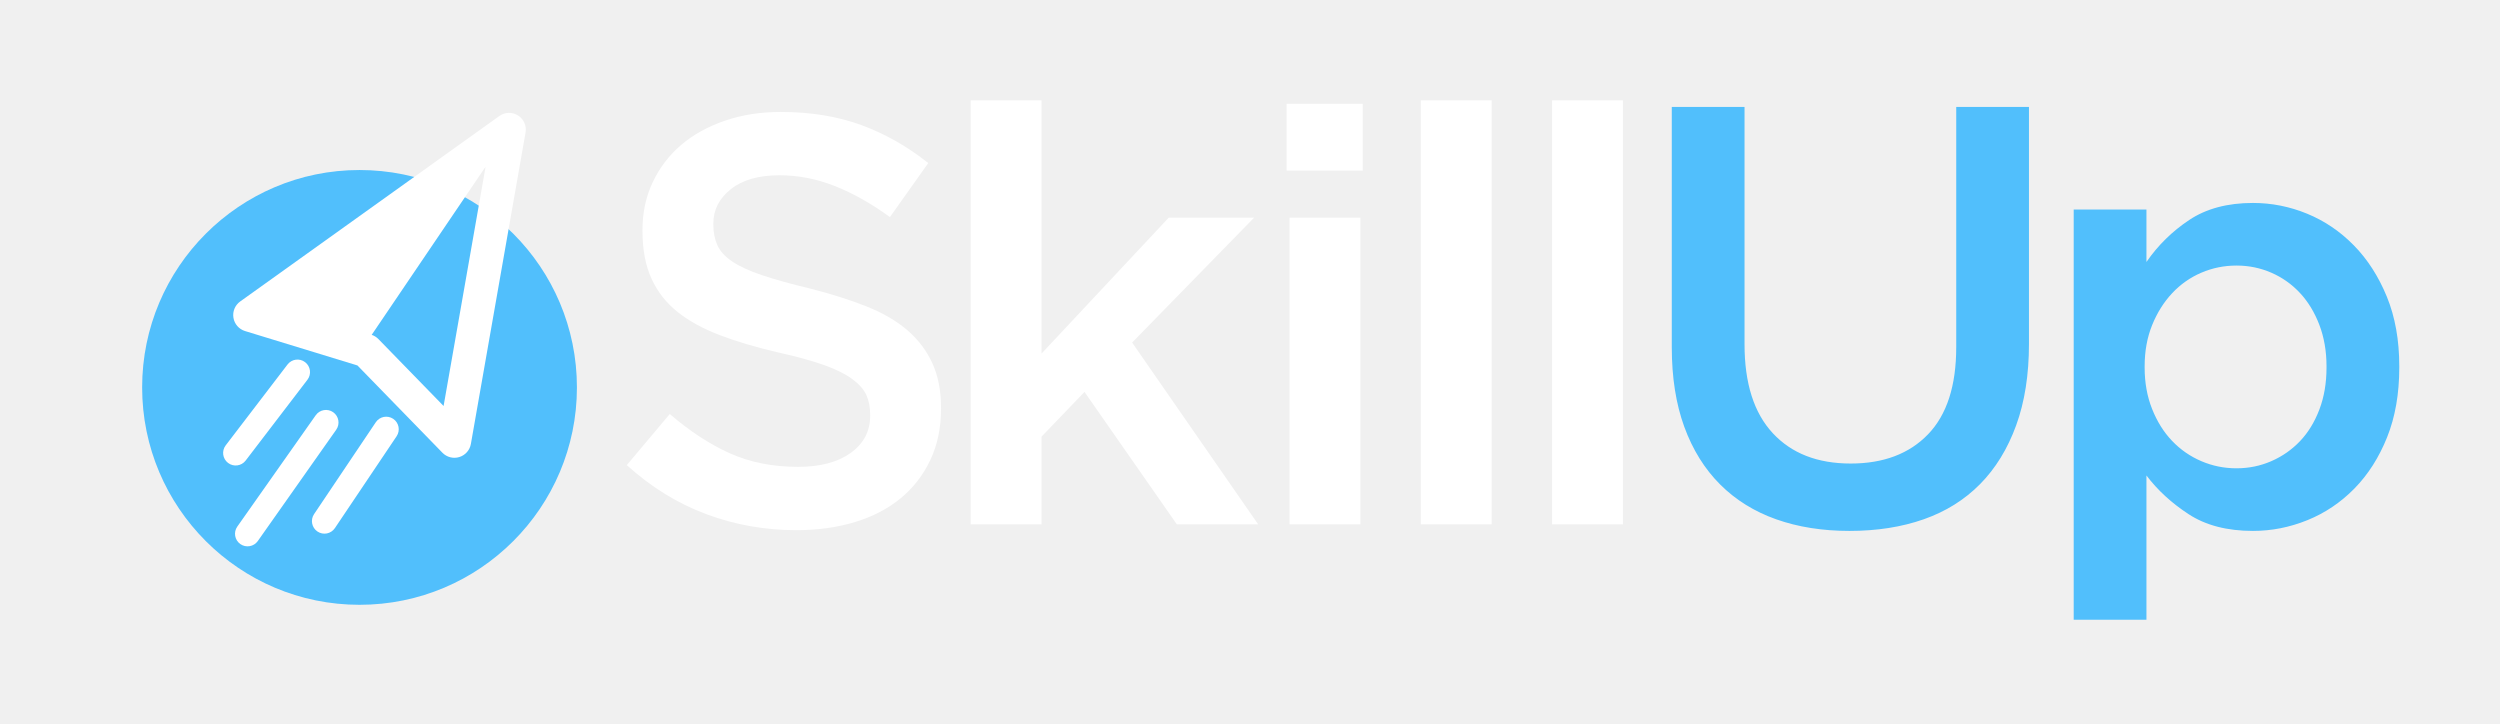
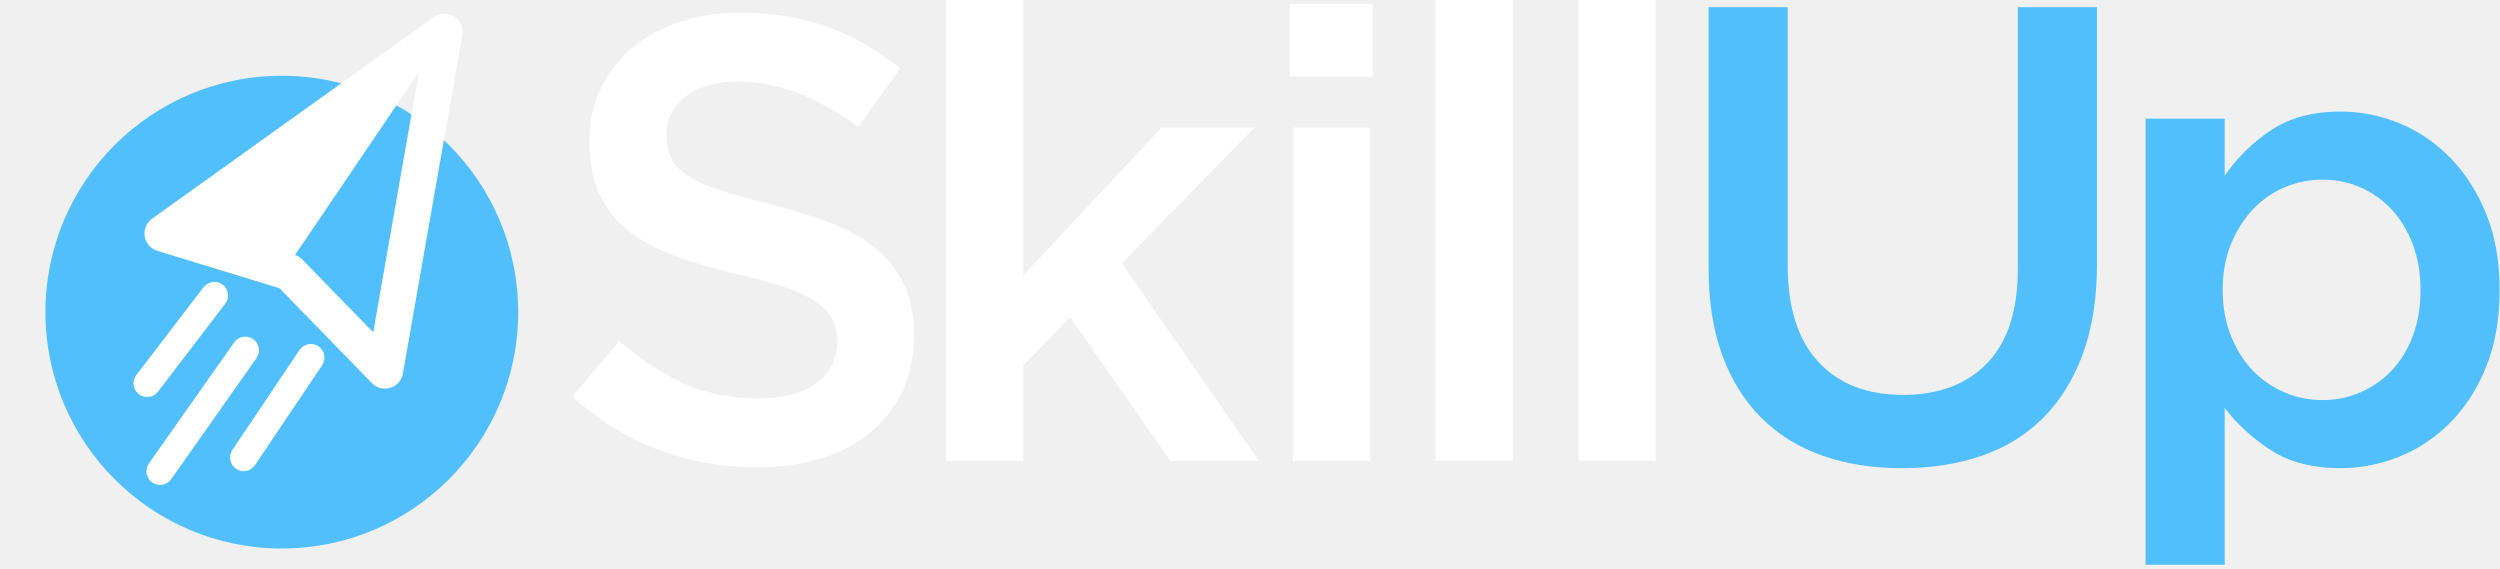
- <svg xmlns="http://www.w3.org/2000/svg" width="598" height="173" viewBox="0 0 598 173" fill="none">
+ <svg xmlns="http://www.w3.org/2000/svg" width="550" height="125" viewBox="24 24 550 125" fill="none">
  <path fill-rule="evenodd" clip-rule="evenodd" d="M86.001 144.669C114.719 144.669 138 121.388 138 92.668C138 63.95 114.719 40.669 86.001 40.669C57.281 40.669 34 63.95 34 92.668C34 121.388 57.281 144.669 86.001 144.669" fill="#51BFFC" />
  <path fill-rule="evenodd" clip-rule="evenodd" d="M123.906 27.615C125.281 28.48 125.996 30.091 125.715 31.692L112.634 106.196C112.374 107.675 111.308 108.884 109.873 109.326C108.438 109.769 106.876 109.37 105.828 108.295L85.501 87.418L58.612 79.187C57.157 78.741 56.081 77.509 55.836 76.007C55.59 74.506 56.218 72.995 57.456 72.109L119.448 27.747C120.769 26.802 122.531 26.749 123.906 27.615ZM68.692 73.906L88.822 80.068C89.465 80.265 90.048 80.621 90.517 81.103L106.106 97.113L116.143 39.949L68.692 73.906Z" fill="#ffffff" />
  <path fill-rule="evenodd" clip-rule="evenodd" d="M72.981 86.628C74.297 87.634 74.548 89.517 73.541 90.833L58.754 110.17C57.748 111.486 55.865 111.737 54.549 110.731C53.233 109.725 52.982 107.842 53.988 106.526L68.775 87.189C69.782 85.872 71.665 85.621 72.981 86.628ZM79.701 98.605C81.055 99.56 81.38 101.431 80.426 102.786L61.668 129.413C60.714 130.767 58.842 131.092 57.487 130.137C56.133 129.183 55.809 127.312 56.763 125.957L75.521 99.33C76.475 97.976 78.347 97.651 79.701 98.605ZM94.054 100.185C95.43 101.109 95.795 102.973 94.871 104.348L80.105 126.325C79.181 127.7 77.317 128.066 75.942 127.142C74.567 126.218 74.201 124.354 75.125 122.979L89.891 101.002C90.815 99.626 92.679 99.261 94.054 100.185Z" fill="#ffffff" />
  <path fill-rule="evenodd" clip-rule="evenodd" d="M86.514 83.631L121.776 31.569L60.352 76.048L86.514 83.631" fill="#ffffff" />
  <g clip-path="url(#clip0_5758_3331)">
    <path fill-rule="evenodd" clip-rule="evenodd" d="M460.155 124.213C465.432 122.36 469.925 119.556 473.634 115.799C477.343 112.043 480.217 107.36 482.264 101.749C484.307 96.139 485.33 89.624 485.33 82.207V25.58H467.929V83.063C467.929 92.288 465.68 99.23 461.186 103.888C456.691 108.548 450.522 110.878 442.682 110.878C434.743 110.878 428.527 108.452 424.034 103.603C419.539 98.753 417.292 91.67 417.292 82.35V25.58H399.891V83.063C399.891 90.29 400.889 96.638 402.885 102.105C404.883 107.574 407.735 112.161 411.444 115.87C415.153 119.578 419.621 122.36 424.852 124.213C430.081 126.068 435.929 126.995 442.397 126.995C448.958 126.995 454.877 126.068 460.155 124.213ZM526.549 110.306C523.887 109.165 521.557 107.55 519.56 105.456C517.563 103.366 515.97 100.822 514.782 97.826C513.591 94.83 512.998 91.528 512.998 87.913V87.627C512.998 84.014 513.591 80.733 514.782 77.785C515.97 74.838 517.563 72.294 519.56 70.154C521.557 68.015 523.887 66.374 526.549 65.233C529.211 64.092 532.016 63.522 534.965 63.522C537.911 63.522 540.693 64.092 543.31 65.233C545.924 66.374 548.206 67.992 550.156 70.082C552.104 72.176 553.651 74.718 554.792 77.714C555.933 80.709 556.503 84.014 556.503 87.627V87.913C556.503 91.621 555.933 94.973 554.792 97.968C553.651 100.964 552.104 103.484 550.156 105.528C548.206 107.574 545.924 109.165 543.31 110.306C540.693 111.448 537.911 112.018 534.965 112.018C532.016 112.018 529.211 111.448 526.549 110.306ZM496.028 148.248H513.43V113.73C516.087 117.249 519.455 120.34 523.533 123.001C527.612 125.663 532.735 126.995 538.902 126.995C543.36 126.995 547.701 126.139 551.922 124.427C556.143 122.716 559.892 120.198 563.164 116.868C566.436 113.54 569.045 109.45 570.991 104.601C572.935 99.751 573.908 94.188 573.908 87.912V87.627C573.908 81.352 572.912 75.788 570.92 70.938C568.927 66.088 566.293 62.002 563.021 58.672C559.749 55.344 556.025 52.824 551.851 51.112C547.677 49.4 543.36 48.545 538.902 48.545C532.831 48.545 527.754 49.899 523.676 52.61C519.597 55.319 516.18 58.672 513.43 62.666V50.113H496.028V148.248V148.248Z" fill="#51BFFC" />
    <path fill-rule="evenodd" clip-rule="evenodd" d="M204.522 124.87C208.775 123.575 212.418 121.675 215.449 119.174C218.479 116.673 220.845 113.617 222.545 110.004C224.246 106.392 225.096 102.317 225.096 97.777V97.499C225.096 93.518 224.421 90.02 223.075 87.009C221.729 84 219.755 81.361 217.155 79.089C214.554 76.821 211.283 74.9 207.335 73.324C203.389 71.75 198.86 70.315 193.754 69.016C189.111 67.905 185.279 66.841 182.261 65.821C179.244 64.803 176.875 63.715 175.158 62.556C173.439 61.399 172.256 60.103 171.606 58.666C170.955 57.231 170.631 55.588 170.631 53.733V53.456C170.631 50.214 172.021 47.481 174.799 45.258C177.578 43.035 181.469 41.924 186.471 41.924C190.917 41.924 195.316 42.781 199.67 44.494C204.023 46.209 208.423 48.685 212.87 51.927L222.039 39.005C217.038 35.024 211.688 31.989 205.992 29.905C200.296 27.821 193.88 26.779 186.749 26.779C181.932 26.779 177.49 27.474 173.423 28.863C169.355 30.252 165.875 32.175 162.981 34.629C160.087 37.084 157.815 40.047 156.161 43.521C154.506 46.995 153.681 50.815 153.681 54.984V55.262C153.681 59.708 154.399 63.506 155.839 66.655C157.278 69.805 159.369 72.468 162.108 74.644C164.848 76.821 168.237 78.673 172.277 80.202C176.315 81.73 180.935 83.098 186.137 84.3C190.687 85.32 194.377 86.339 197.21 87.356C200.041 88.377 202.271 89.489 203.896 90.692C205.521 91.897 206.637 93.171 207.241 94.512C207.844 95.856 208.145 97.408 208.145 99.166V99.445C208.145 103.15 206.593 106.113 203.491 108.336C200.386 110.56 196.197 111.671 190.917 111.671C184.803 111.671 179.337 110.583 174.522 108.406C169.704 106.231 164.935 103.104 160.211 99.028L149.93 111.254C155.765 116.534 162.108 120.449 168.965 122.995C175.818 125.542 182.997 126.816 190.501 126.816C195.593 126.816 200.267 126.166 204.522 124.87ZM232.181 125.427H249.132V104.446L259.414 93.748L281.505 125.427H300.956L270.806 81.938L299.984 52.066H279.559L249.132 84.578V24H232.181V125.427ZM308.459 125.427H325.409V52.066H308.459V125.427ZM307.762 40.811H325.963V24.833H307.762V40.811ZM339.857 125.427H356.808V24H339.857V125.427ZM371.258 125.427H388.209V24H371.258V125.427Z" fill="#ffffff" />
  </g>
  <defs>
    <clipPath id="clip0_5758_3331">
      <rect width="424.065" height="125" fill="white" transform="translate(149.93 24)" />
    </clipPath>
  </defs>
</svg>
